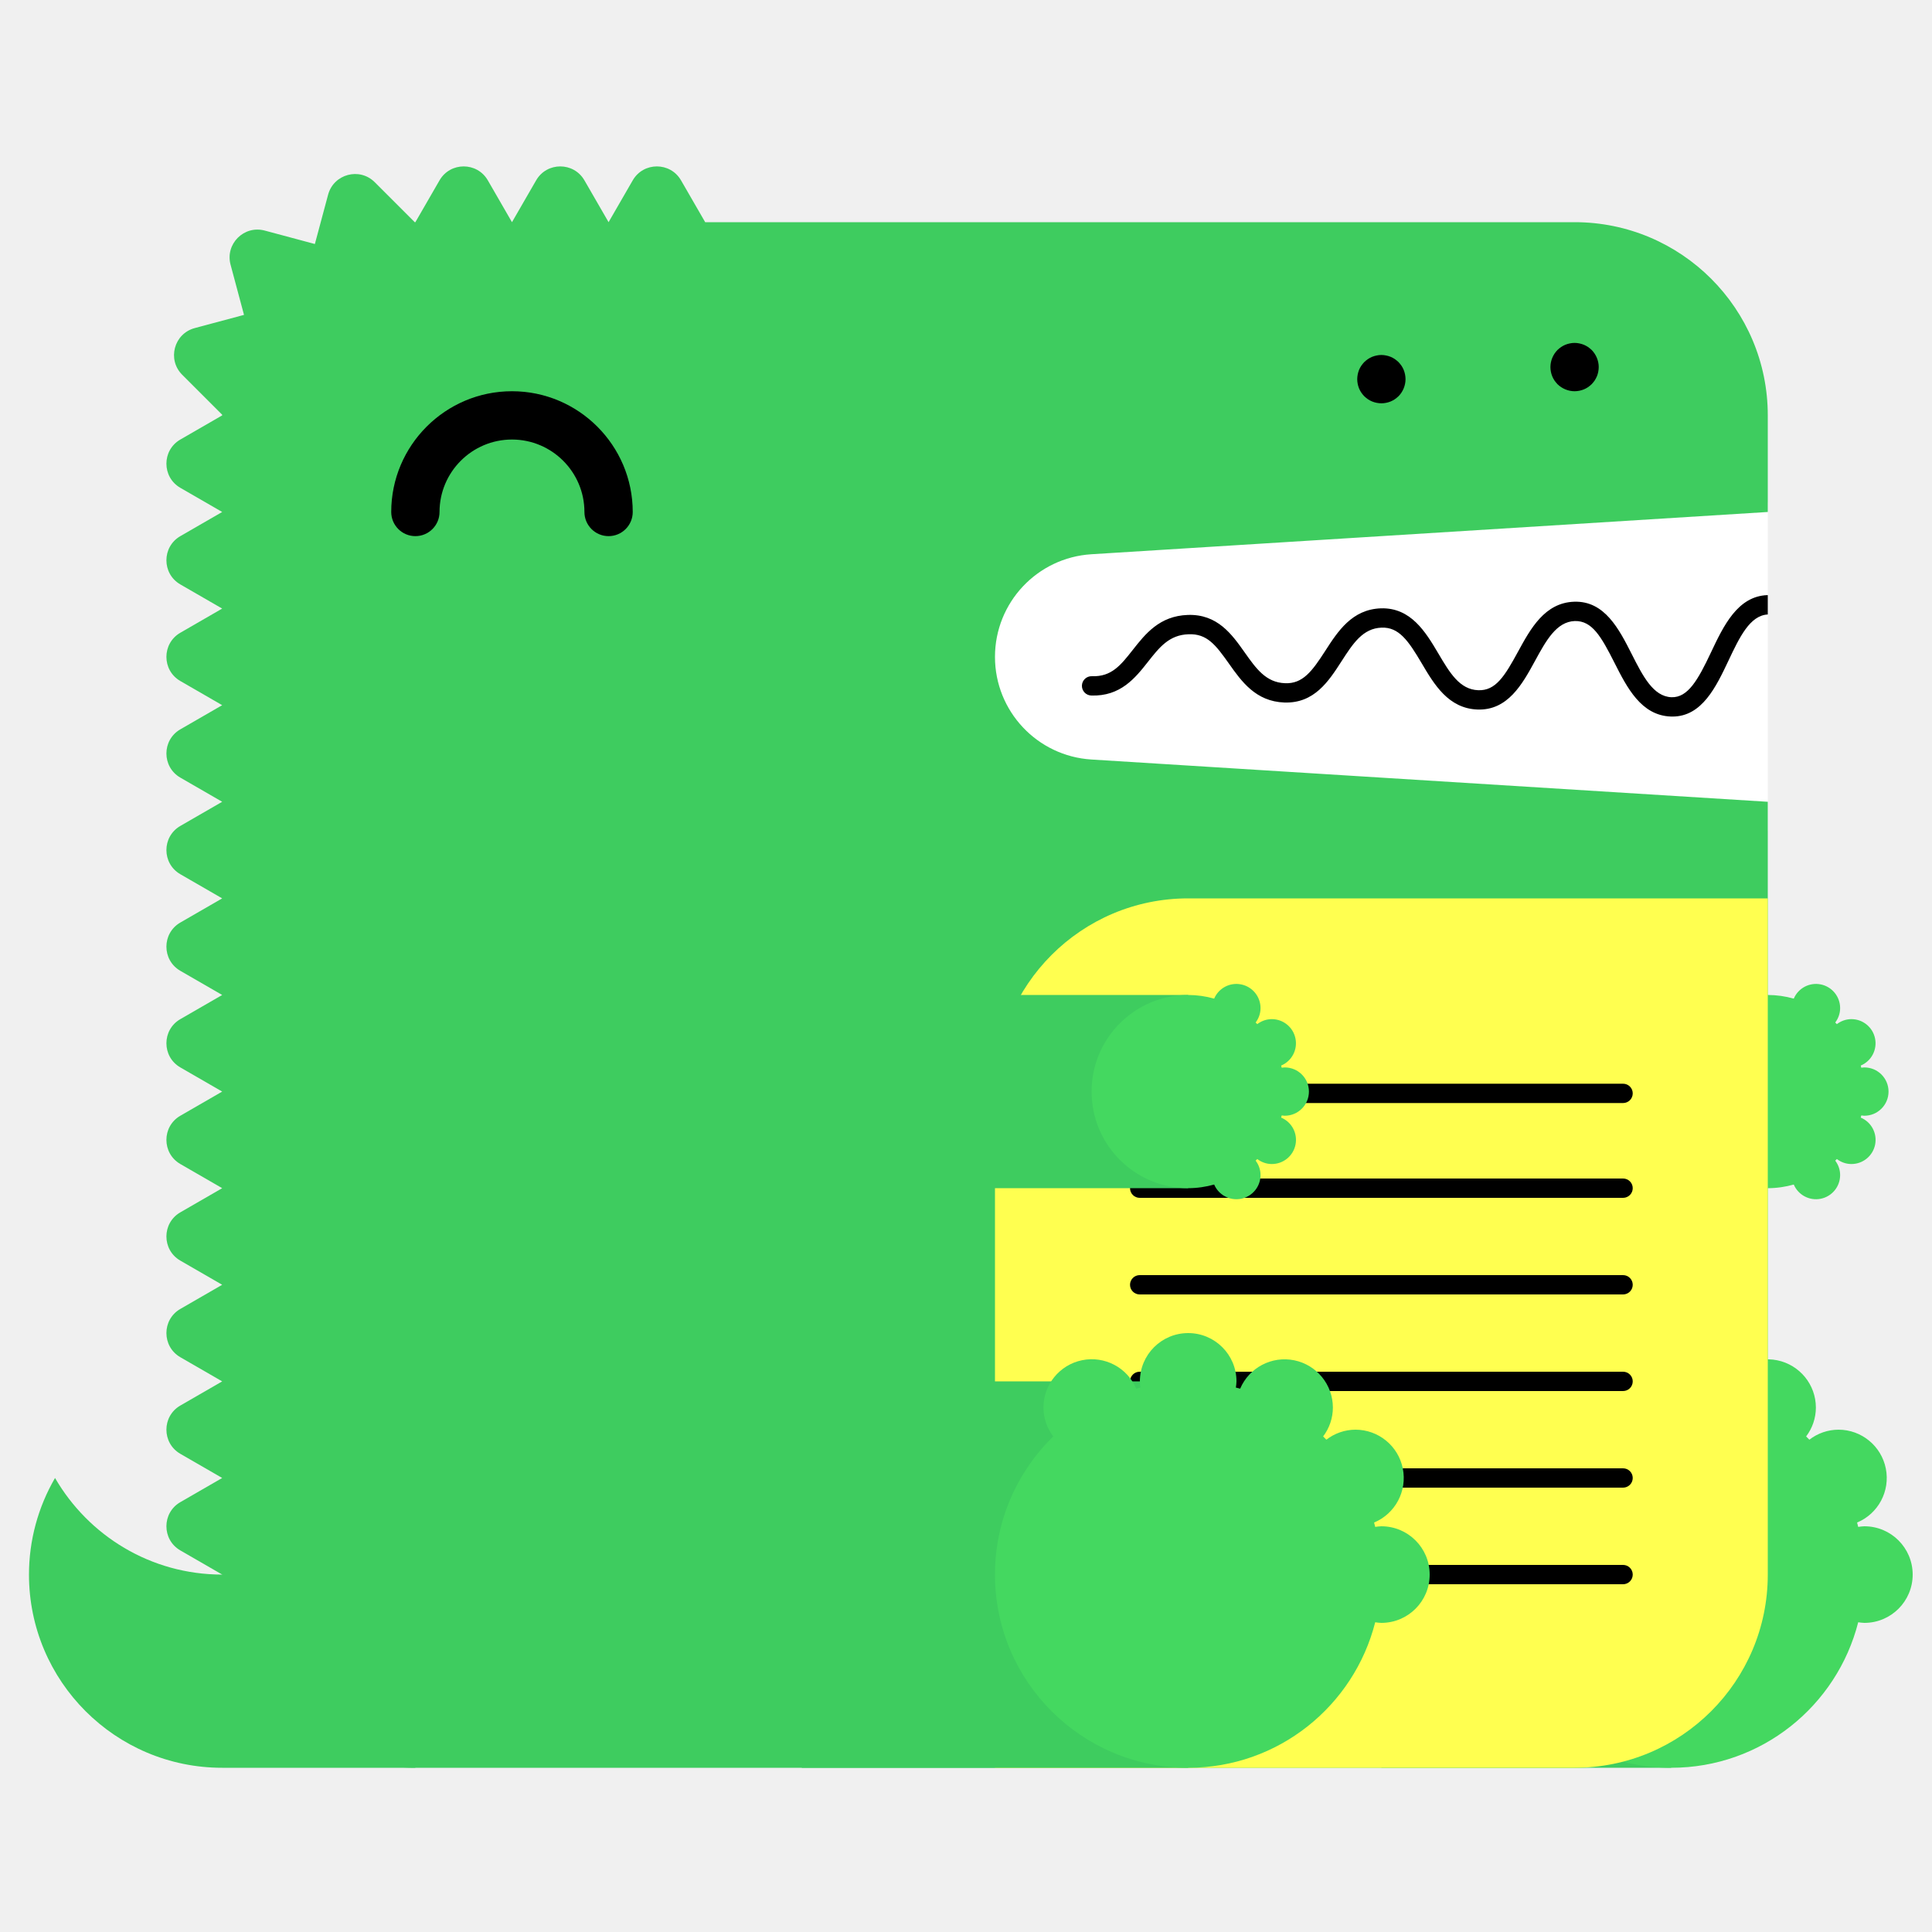
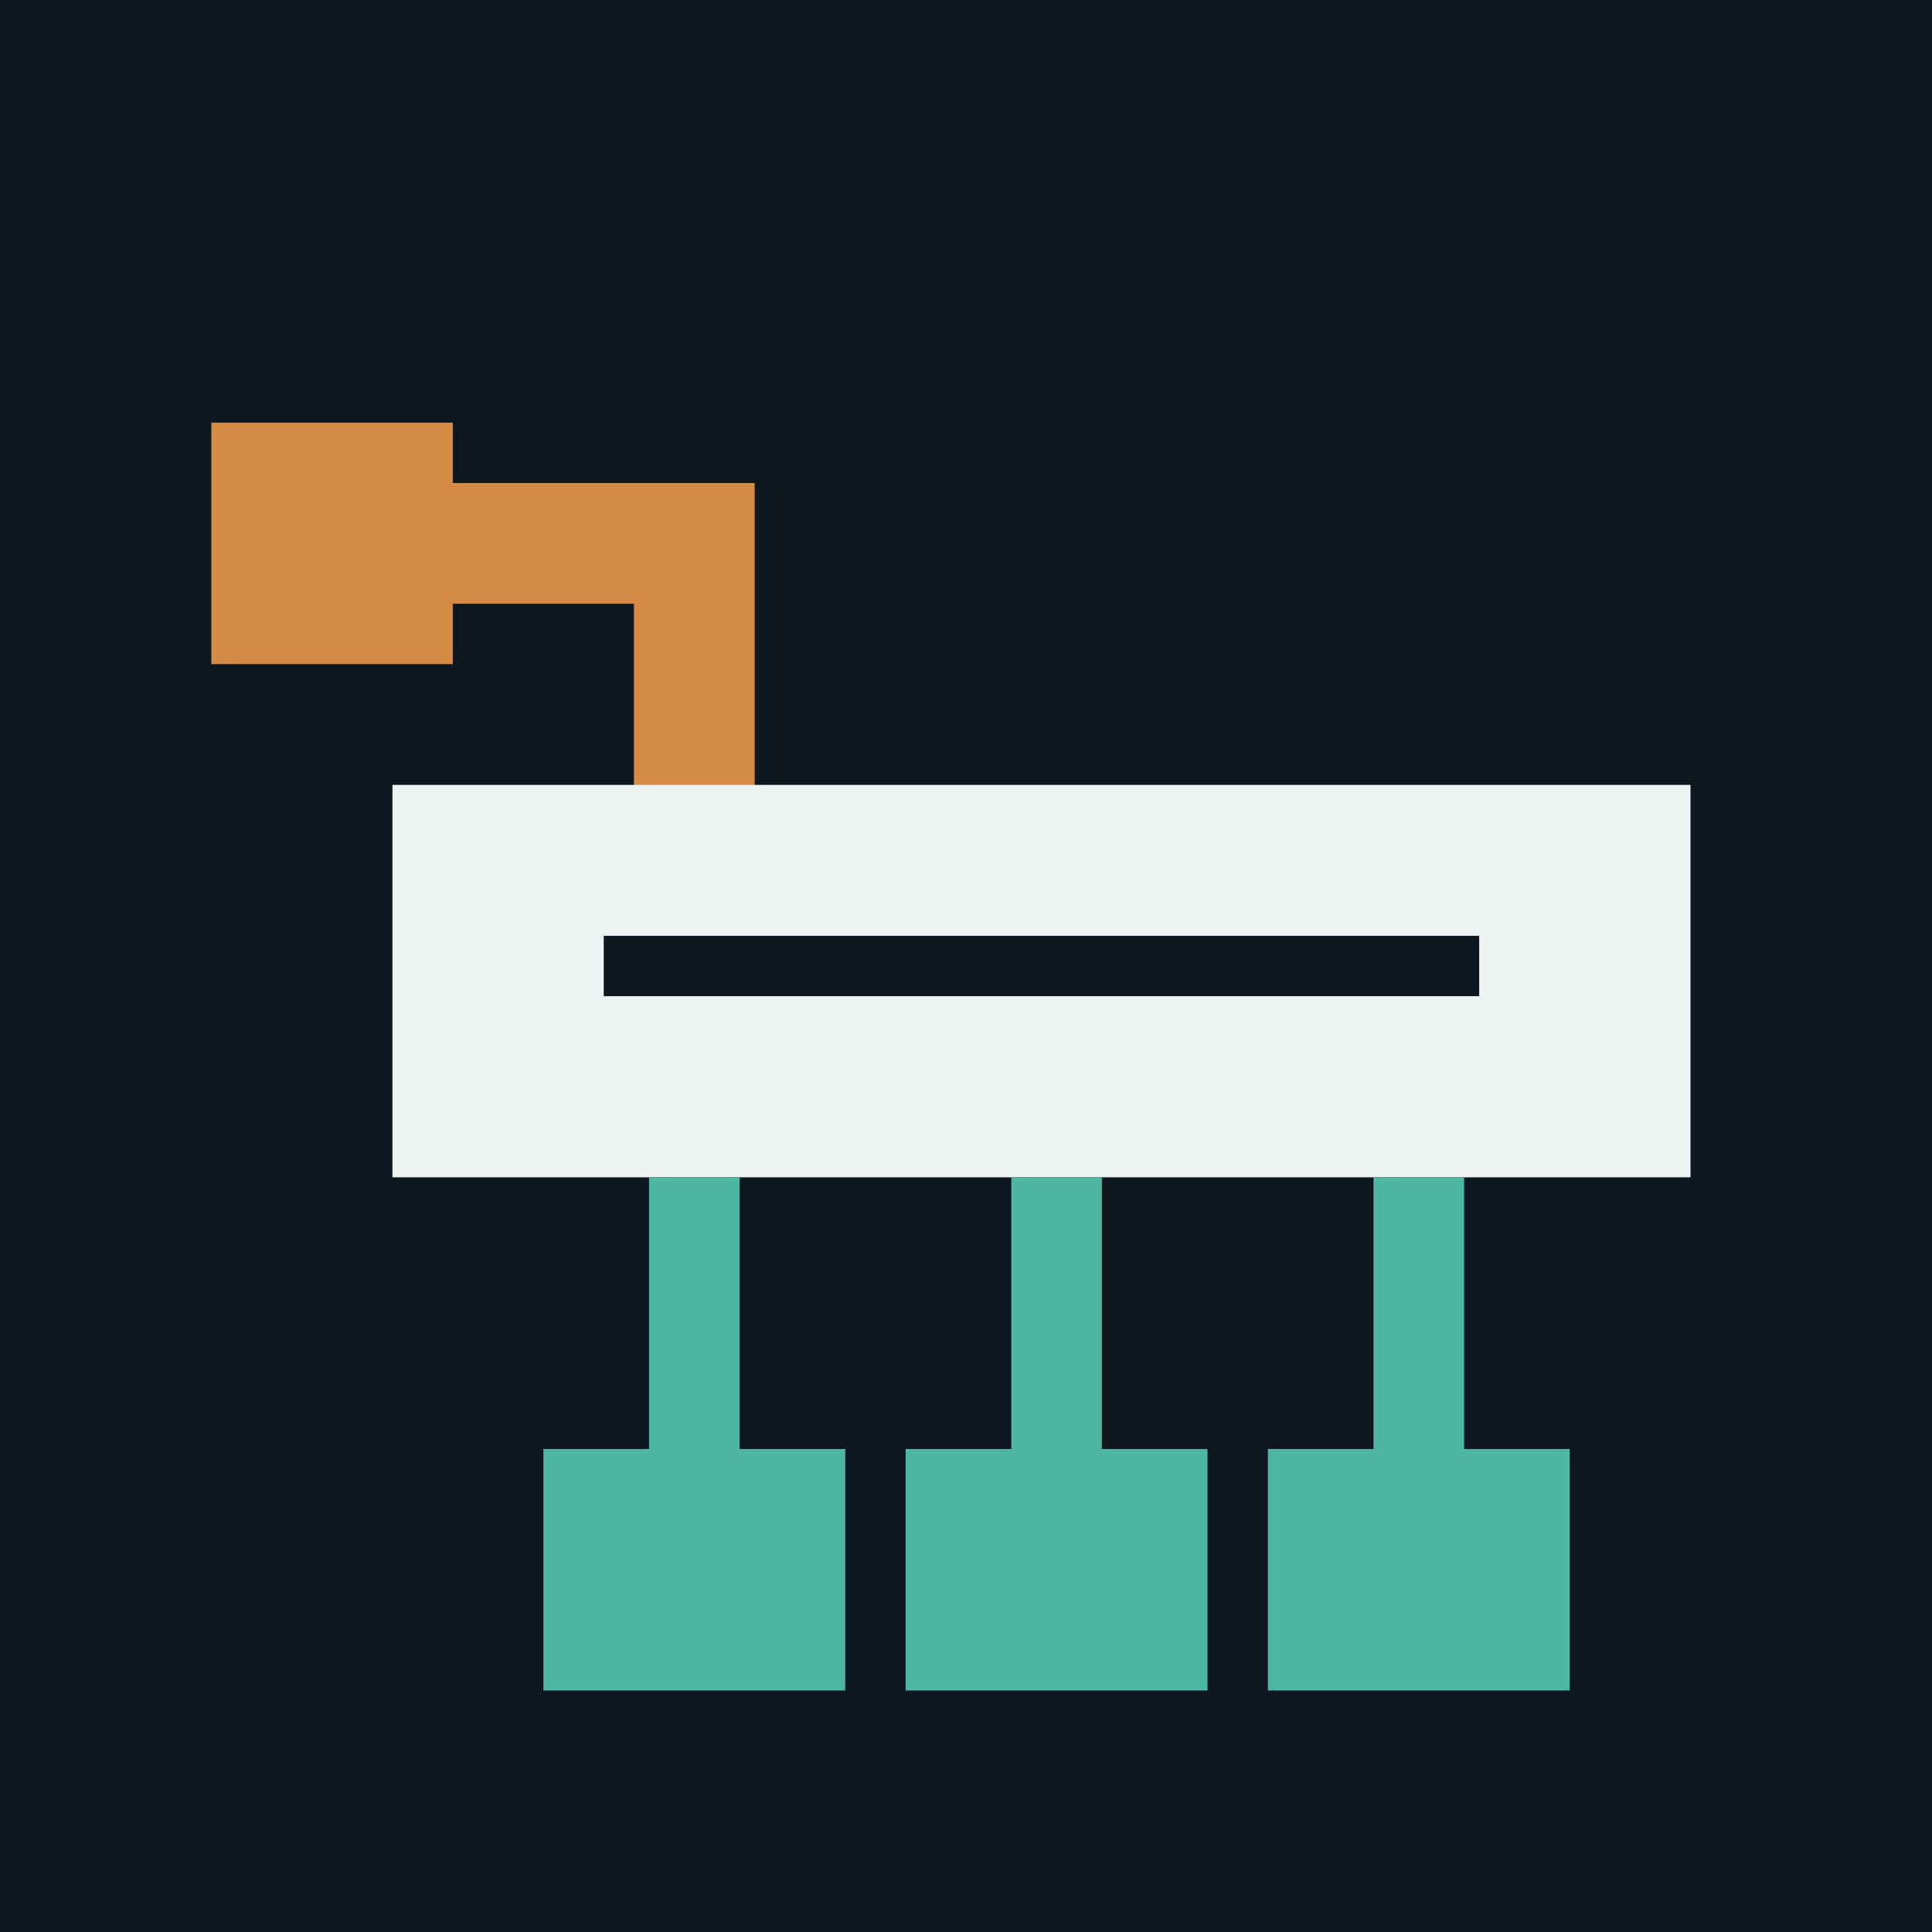
- <svg xmlns="http://www.w3.org/2000/svg" width="200" height="200" viewBox="0 0 200 200">
-   <g fill="none" fill-rule="evenodd">
-     <path fill="#FFF" d="M99 52h84v34H99z" />
-     <path d="M23 163c-7.398 0-13.843-4.027-17.303-10A19.886 19.886 0 0 0 3 163c0 11.046 8.954 20 20 20h20v-20H23z" fill="#3ECC5F" />
-     <path d="M112.98 57.376L183 53V43c0-11.046-8.954-20-20-20H73l-2.5-4.33c-1.112-1.925-3.889-1.925-5 0L63 23l-2.5-4.33c-1.111-1.925-3.889-1.925-5 0L53 23l-2.5-4.33c-1.111-1.925-3.889-1.925-5 0L43 23c-.022 0-.042.003-.065.003l-4.142-4.141c-1.57-1.571-4.252-.853-4.828 1.294l-1.369 5.104-5.192-1.392c-2.148-.575-4.111 1.389-3.535 3.536l1.39 5.193-5.102 1.367c-2.148.576-2.867 3.259-1.296 4.83l4.142 4.142c0 .021-.003.042-.003.064l-4.33 2.5c-1.925 1.111-1.925 3.889 0 5L23 53l-4.33 2.5c-1.925 1.111-1.925 3.889 0 5L23 63l-4.33 2.5c-1.925 1.111-1.925 3.889 0 5L23 73l-4.33 2.5c-1.925 1.111-1.925 3.889 0 5L23 83l-4.33 2.5c-1.925 1.111-1.925 3.889 0 5L23 93l-4.33 2.5c-1.925 1.111-1.925 3.889 0 5L23 103l-4.33 2.5c-1.925 1.111-1.925 3.889 0 5L23 113l-4.33 2.5c-1.925 1.111-1.925 3.889 0 5L23 123l-4.33 2.5c-1.925 1.111-1.925 3.889 0 5L23 133l-4.33 2.5c-1.925 1.111-1.925 3.889 0 5L23 143l-4.33 2.5c-1.925 1.111-1.925 3.889 0 5L23 153l-4.33 2.5c-1.925 1.111-1.925 3.889 0 5L23 163c0 11.046 8.954 20 20 20h120c11.046 0 20-8.954 20-20V83l-70.02-4.376A10.645 10.645 0 0 1 103 68c0-5.621 4.37-10.273 9.98-10.624" fill="#3ECC5F" />
-     <path fill="#3ECC5F" d="M143 183h30v-40h-30z" />
-     <path d="M193 158c-.219 0-.428.037-.639.064-.038-.15-.074-.301-.116-.451A5 5 0 0 0 190.32 148a4.96 4.96 0 0 0-3.016 1.036 26.531 26.531 0 0 0-.335-.336 4.955 4.955 0 0 0 1.011-2.987 5 5 0 0 0-9.599-1.959c-.148-.042-.297-.077-.445-.115.027-.211.064-.42.064-.639a5 5 0 0 0-5-5 5 5 0 0 0-5 5c0 .219.037.428.064.639-.148.038-.297.073-.445.115a4.998 4.998 0 0 0-9.599 1.959c0 1.125.384 2.151 1.011 2.987-3.717 3.632-6.031 8.693-6.031 14.3 0 11.046 8.954 20 20 20 9.339 0 17.16-6.41 19.361-15.064.211.027.42.064.639.064a5 5 0 0 0 5-5 5 5 0 0 0-5-5" fill="#44D860" />
-     <path fill="#3ECC5F" d="M153 123h30v-20h-30z" />
-     <path d="M193 115.5a2.5 2.5 0 1 0 0-5c-.109 0-.214.019-.319.032-.02-.075-.037-.15-.058-.225a2.501 2.501 0 0 0-.963-4.807c-.569 0-1.088.197-1.508.518a6.653 6.653 0 0 0-.168-.168c.314-.417.506-.931.506-1.494a2.5 2.5 0 0 0-4.8-.979A9.987 9.987 0 0 0 183 103c-5.522 0-10 4.478-10 10s4.478 10 10 10c.934 0 1.833-.138 2.69-.377a2.5 2.5 0 0 0 4.8-.979c0-.563-.192-1.077-.506-1.494.057-.055.113-.111.168-.168.42.321.939.518 1.508.518a2.5 2.5 0 0 0 .963-4.807c.021-.074.038-.15.058-.225.105.013.21.032.319.032" fill="#44D860" />
-     <path d="M63 55.5a2.5 2.5 0 0 1-2.5-2.5c0-4.136-3.364-7.5-7.5-7.5s-7.5 3.364-7.5 7.5a2.5 2.5 0 1 1-5 0c0-6.893 5.607-12.5 12.5-12.5S65.5 46.107 65.5 53a2.5 2.5 0 0 1-2.5 2.5" fill="#000" />
-     <path d="M103 183h60c11.046 0 20-8.954 20-20V93h-60c-11.046 0-20 8.954-20 20v70z" fill="#FFFF50" />
-     <path d="M168.02 124h-50.04a1 1 0 1 1 0-2h50.04a1 1 0 1 1 0 2m0 20h-50.04a1 1 0 1 1 0-2h50.04a1 1 0 1 1 0 2m0 20h-50.04a1 1 0 1 1 0-2h50.04a1 1 0 1 1 0 2m0-49.814h-50.04a1 1 0 1 1 0-2h50.04a1 1 0 1 1 0 2m0 19.814h-50.04a1 1 0 1 1 0-2h50.04a1 1 0 1 1 0 2m0 20h-50.04a1 1 0 1 1 0-2h50.04a1 1 0 1 1 0 2M183 61.611c-.012 0-.022-.006-.034-.005-3.09.105-4.552 3.196-5.842 5.923-1.346 2.85-2.387 4.703-4.093 4.647-1.889-.068-2.969-2.202-4.113-4.46-1.314-2.594-2.814-5.536-5.963-5.426-3.046.104-4.513 2.794-5.807 5.167-1.377 2.528-2.314 4.065-4.121 3.994-1.927-.07-2.951-1.805-4.136-3.813-1.321-2.236-2.848-4.75-5.936-4.664-2.994.103-4.465 2.385-5.763 4.4-1.373 2.13-2.335 3.428-4.165 3.351-1.973-.07-2.992-1.51-4.171-3.177-1.324-1.873-2.816-3.993-5.895-3.89-2.928.1-4.399 1.97-5.696 3.618-1.232 1.564-2.194 2.802-4.229 2.724a1 1 0 0 0-.072 2c3.017.101 4.545-1.8 5.872-3.487 1.177-1.496 2.193-2.787 4.193-2.855 1.926-.082 2.829 1.115 4.195 3.045 1.297 1.834 2.769 3.914 5.731 4.021 3.103.104 4.596-2.215 5.918-4.267 1.182-1.834 2.202-3.417 4.15-3.484 1.793-.067 2.769 1.35 4.145 3.681 1.297 2.197 2.766 4.686 5.787 4.796 3.125.108 4.634-2.62 5.949-5.035 1.139-2.088 2.214-4.06 4.119-4.126 1.793-.042 2.728 1.595 4.111 4.33 1.292 2.553 2.757 5.445 5.825 5.556l.169.003c3.064 0 4.518-3.075 5.805-5.794 1.139-2.41 2.217-4.68 4.067-4.773v-2z" fill="#000" />
-     <path fill="#3ECC5F" d="M83 183h40v-40H83z" />
-     <path d="M143 158c-.219 0-.428.037-.639.064-.038-.15-.074-.301-.116-.451A5 5 0 0 0 140.32 148a4.96 4.96 0 0 0-3.016 1.036 26.531 26.531 0 0 0-.335-.336 4.955 4.955 0 0 0 1.011-2.987 5 5 0 0 0-9.599-1.959c-.148-.042-.297-.077-.445-.115.027-.211.064-.42.064-.639a5 5 0 0 0-5-5 5 5 0 0 0-5 5c0 .219.037.428.064.639-.148.038-.297.073-.445.115a4.998 4.998 0 0 0-9.599 1.959c0 1.125.384 2.151 1.011 2.987-3.717 3.632-6.031 8.693-6.031 14.3 0 11.046 8.954 20 20 20 9.339 0 17.16-6.41 19.361-15.064.211.027.42.064.639.064a5 5 0 0 0 5-5 5 5 0 0 0-5-5" fill="#44D860" />
-     <path fill="#3ECC5F" d="M83 123h40v-20H83z" />
-     <path d="M133 115.5a2.5 2.5 0 1 0 0-5c-.109 0-.214.019-.319.032-.02-.075-.037-.15-.058-.225a2.501 2.501 0 0 0-.963-4.807c-.569 0-1.088.197-1.508.518a6.653 6.653 0 0 0-.168-.168c.314-.417.506-.931.506-1.494a2.5 2.5 0 0 0-4.8-.979A9.987 9.987 0 0 0 123 103c-5.522 0-10 4.478-10 10s4.478 10 10 10c.934 0 1.833-.138 2.69-.377a2.5 2.5 0 0 0 4.8-.979c0-.563-.192-1.077-.506-1.494.057-.055.113-.111.168-.168.42.321.939.518 1.508.518a2.5 2.5 0 0 0 .963-4.807c.021-.074.038-.15.058-.225.105.013.21.032.319.032" fill="#44D860" />
-     <path d="M143 41.75c-.16 0-.33-.02-.49-.05a2.52 2.52 0 0 1-.47-.14c-.15-.06-.29-.14-.431-.23-.13-.09-.259-.2-.38-.31-.109-.12-.219-.24-.309-.38s-.17-.28-.231-.43a2.619 2.619 0 0 1-.189-.96c0-.16.02-.33.05-.49.03-.16.08-.31.139-.47.061-.15.141-.29.231-.43.09-.13.2-.26.309-.38.121-.11.25-.22.38-.31.141-.09.281-.17.431-.23.149-.06.31-.11.47-.14.32-.07.65-.07.98 0 .159.03.32.08.47.14.149.06.29.14.43.23.13.09.259.2.38.31.11.12.22.25.31.38.09.14.17.28.23.43.06.16.11.31.14.47.029.16.05.33.05.49 0 .66-.271 1.31-.73 1.77-.121.11-.25.22-.38.31-.14.09-.281.17-.43.23a2.565 2.565 0 0 1-.96.19m20-1.25c-.66 0-1.3-.27-1.771-.73a3.802 3.802 0 0 1-.309-.38c-.09-.14-.17-.28-.231-.43a2.619 2.619 0 0 1-.189-.96c0-.66.27-1.3.729-1.77.121-.11.25-.22.38-.31.141-.09.281-.17.431-.23.149-.06.31-.11.47-.14.32-.07.66-.07.98 0 .159.03.32.08.47.14.149.06.29.14.43.23.13.09.259.2.38.31.459.47.73 1.11.73 1.77 0 .16-.021.33-.05.49-.03.16-.08.32-.14.47-.07.15-.14.29-.23.43-.09.13-.2.26-.31.38-.121.11-.25.22-.38.31-.14.09-.281.17-.43.23a2.565 2.565 0 0 1-.96.19" fill="#000" />
-   </g>
+ <svg xmlns="http://www.w3.org/2000/svg" viewBox="0 0 64 64" role="img" aria-labelledby="title desc">
+   <rect width="64" height="64" fill="#0c1720" />
+   <path fill="none" stroke="#d68b45" stroke-width="4" d="M8 18h15v10" />
+   <rect x="7" y="14" width="8" height="8" fill="#d68b45" />
+   <rect x="13" y="26" width="43" height="13" fill="#eef2f3" />
+   <path fill="none" stroke="#4fb6a6" stroke-width="3" d="M23 39v10M35 39v10M47 39v10" />
+   <rect x="18" y="48" width="10" height="8" fill="#4fb6a6" />
+   <rect x="30" y="48" width="10" height="8" fill="#4fb6a6" />
+   <rect x="42" y="48" width="10" height="8" fill="#4fb6a6" />
+   <path fill="none" stroke="#0c1720" stroke-width="2" d="M20 32h29" />
</svg>
